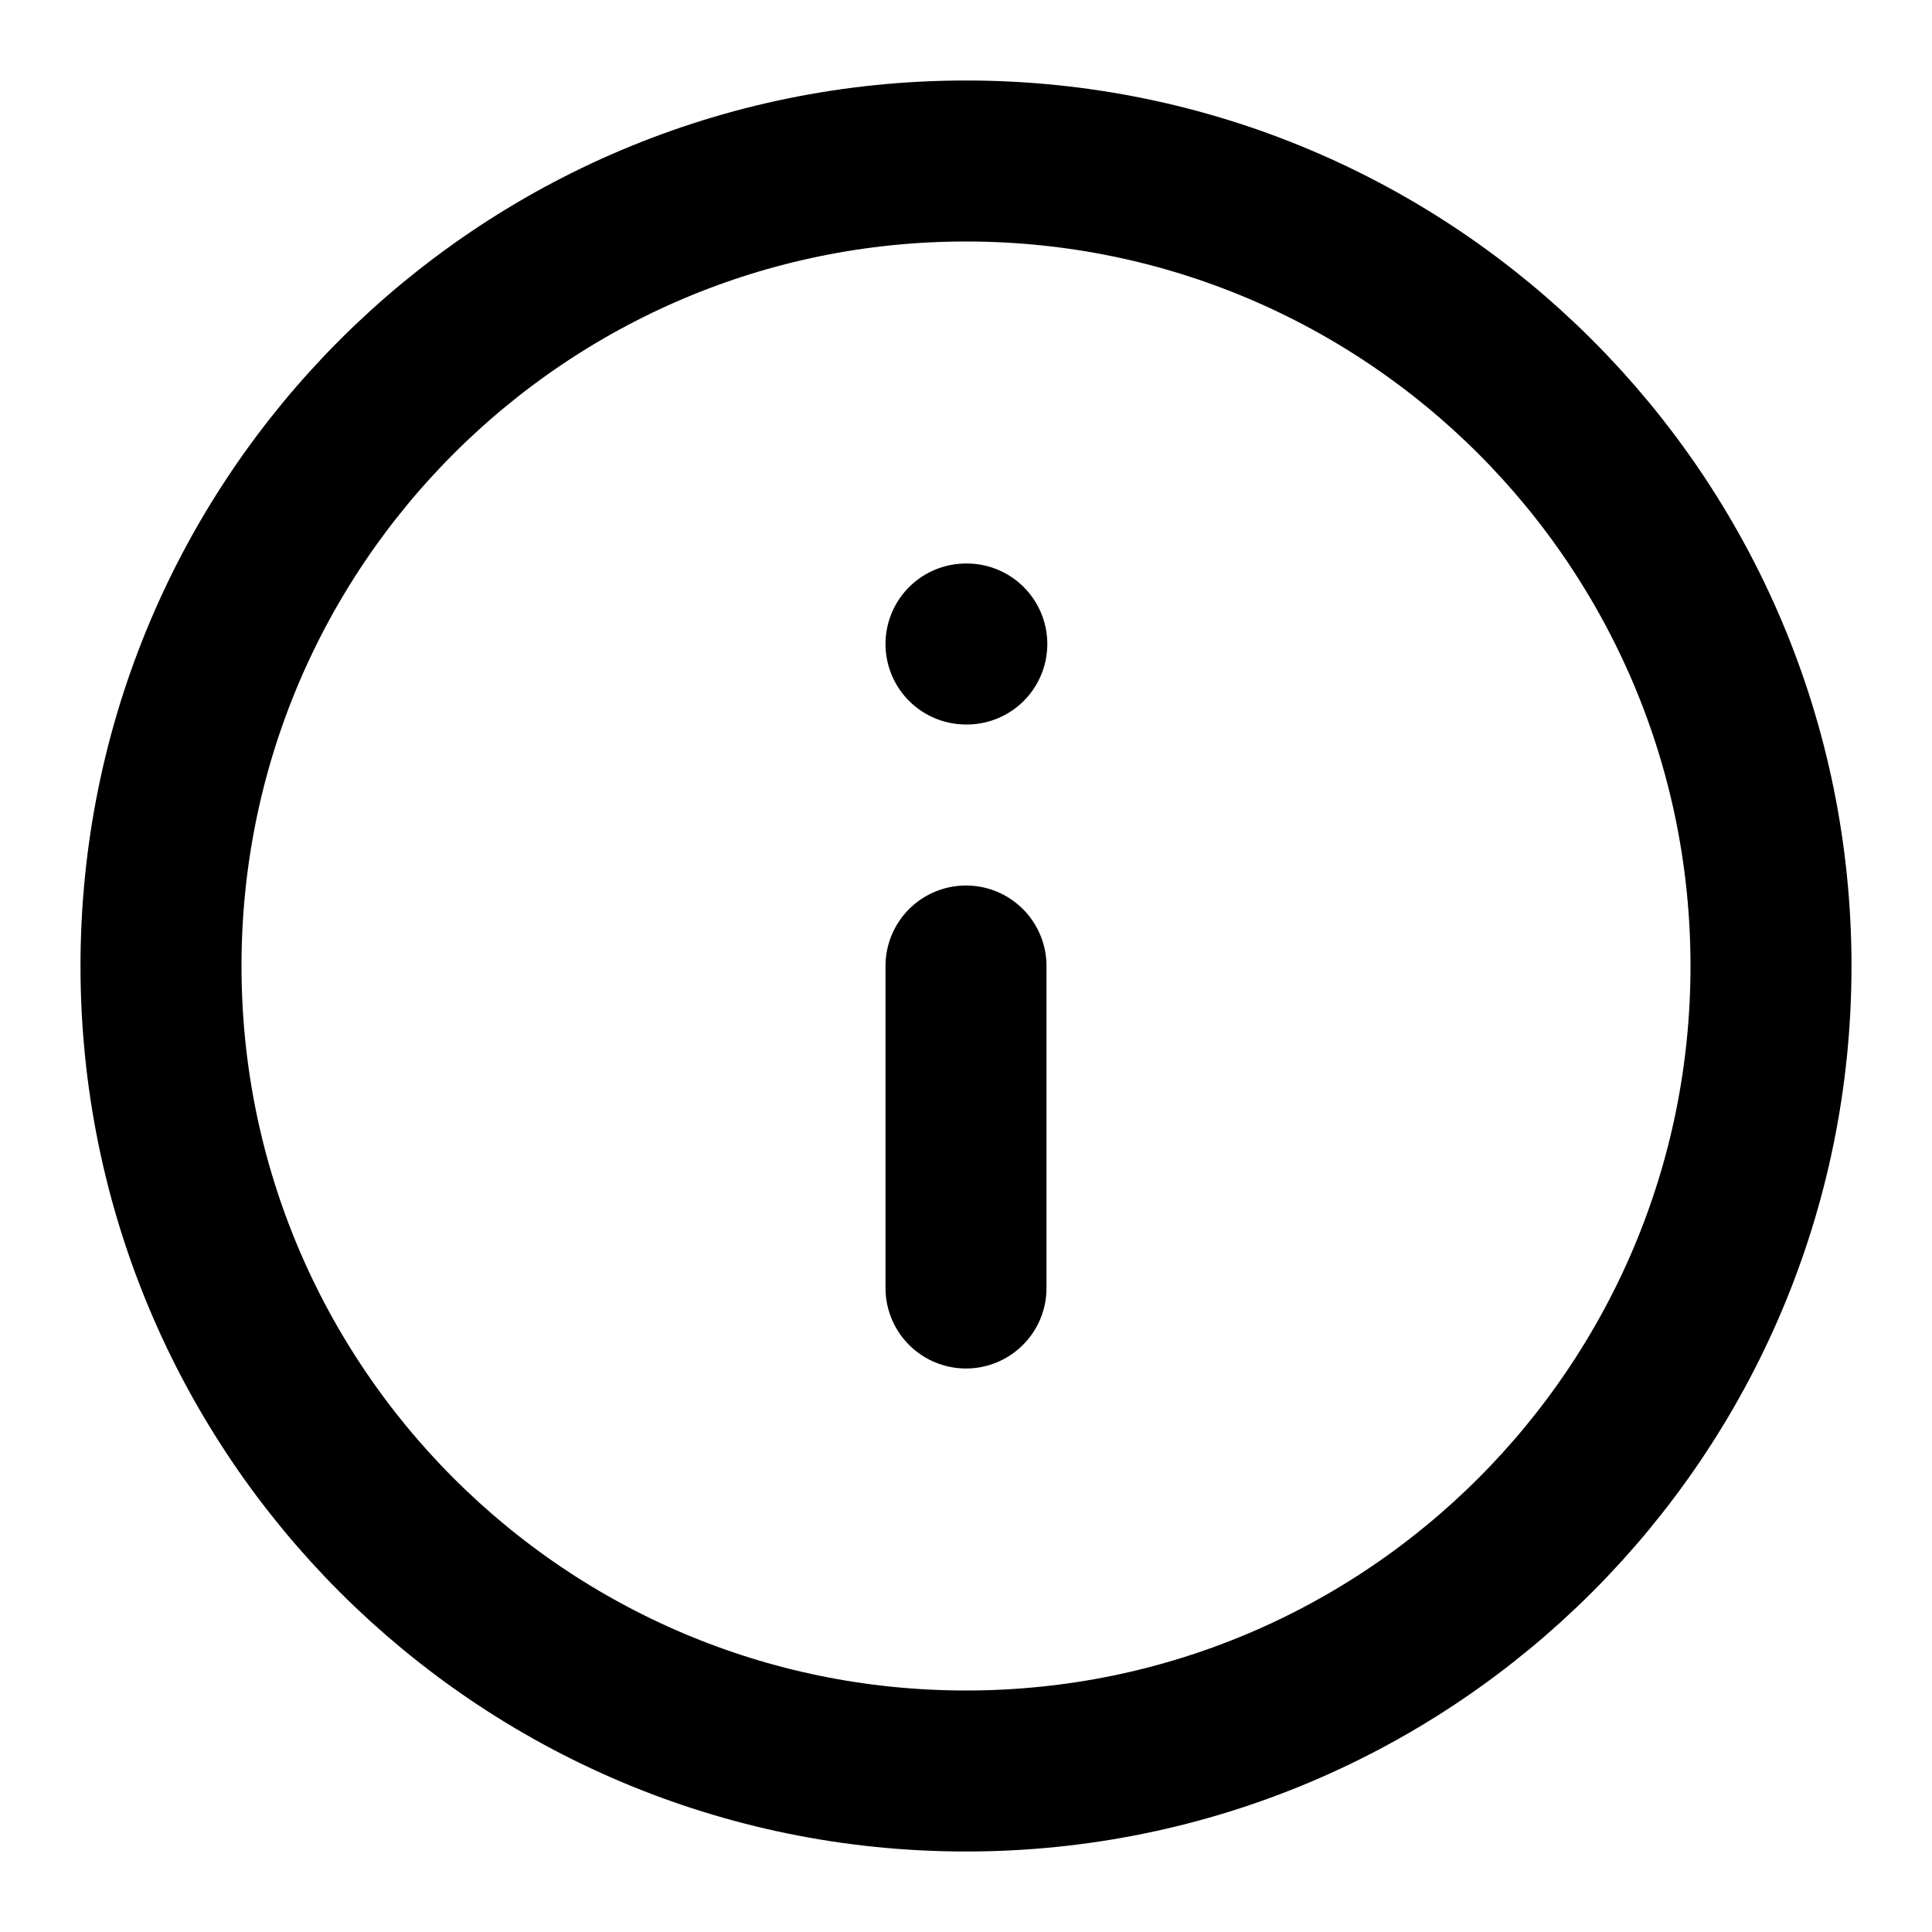
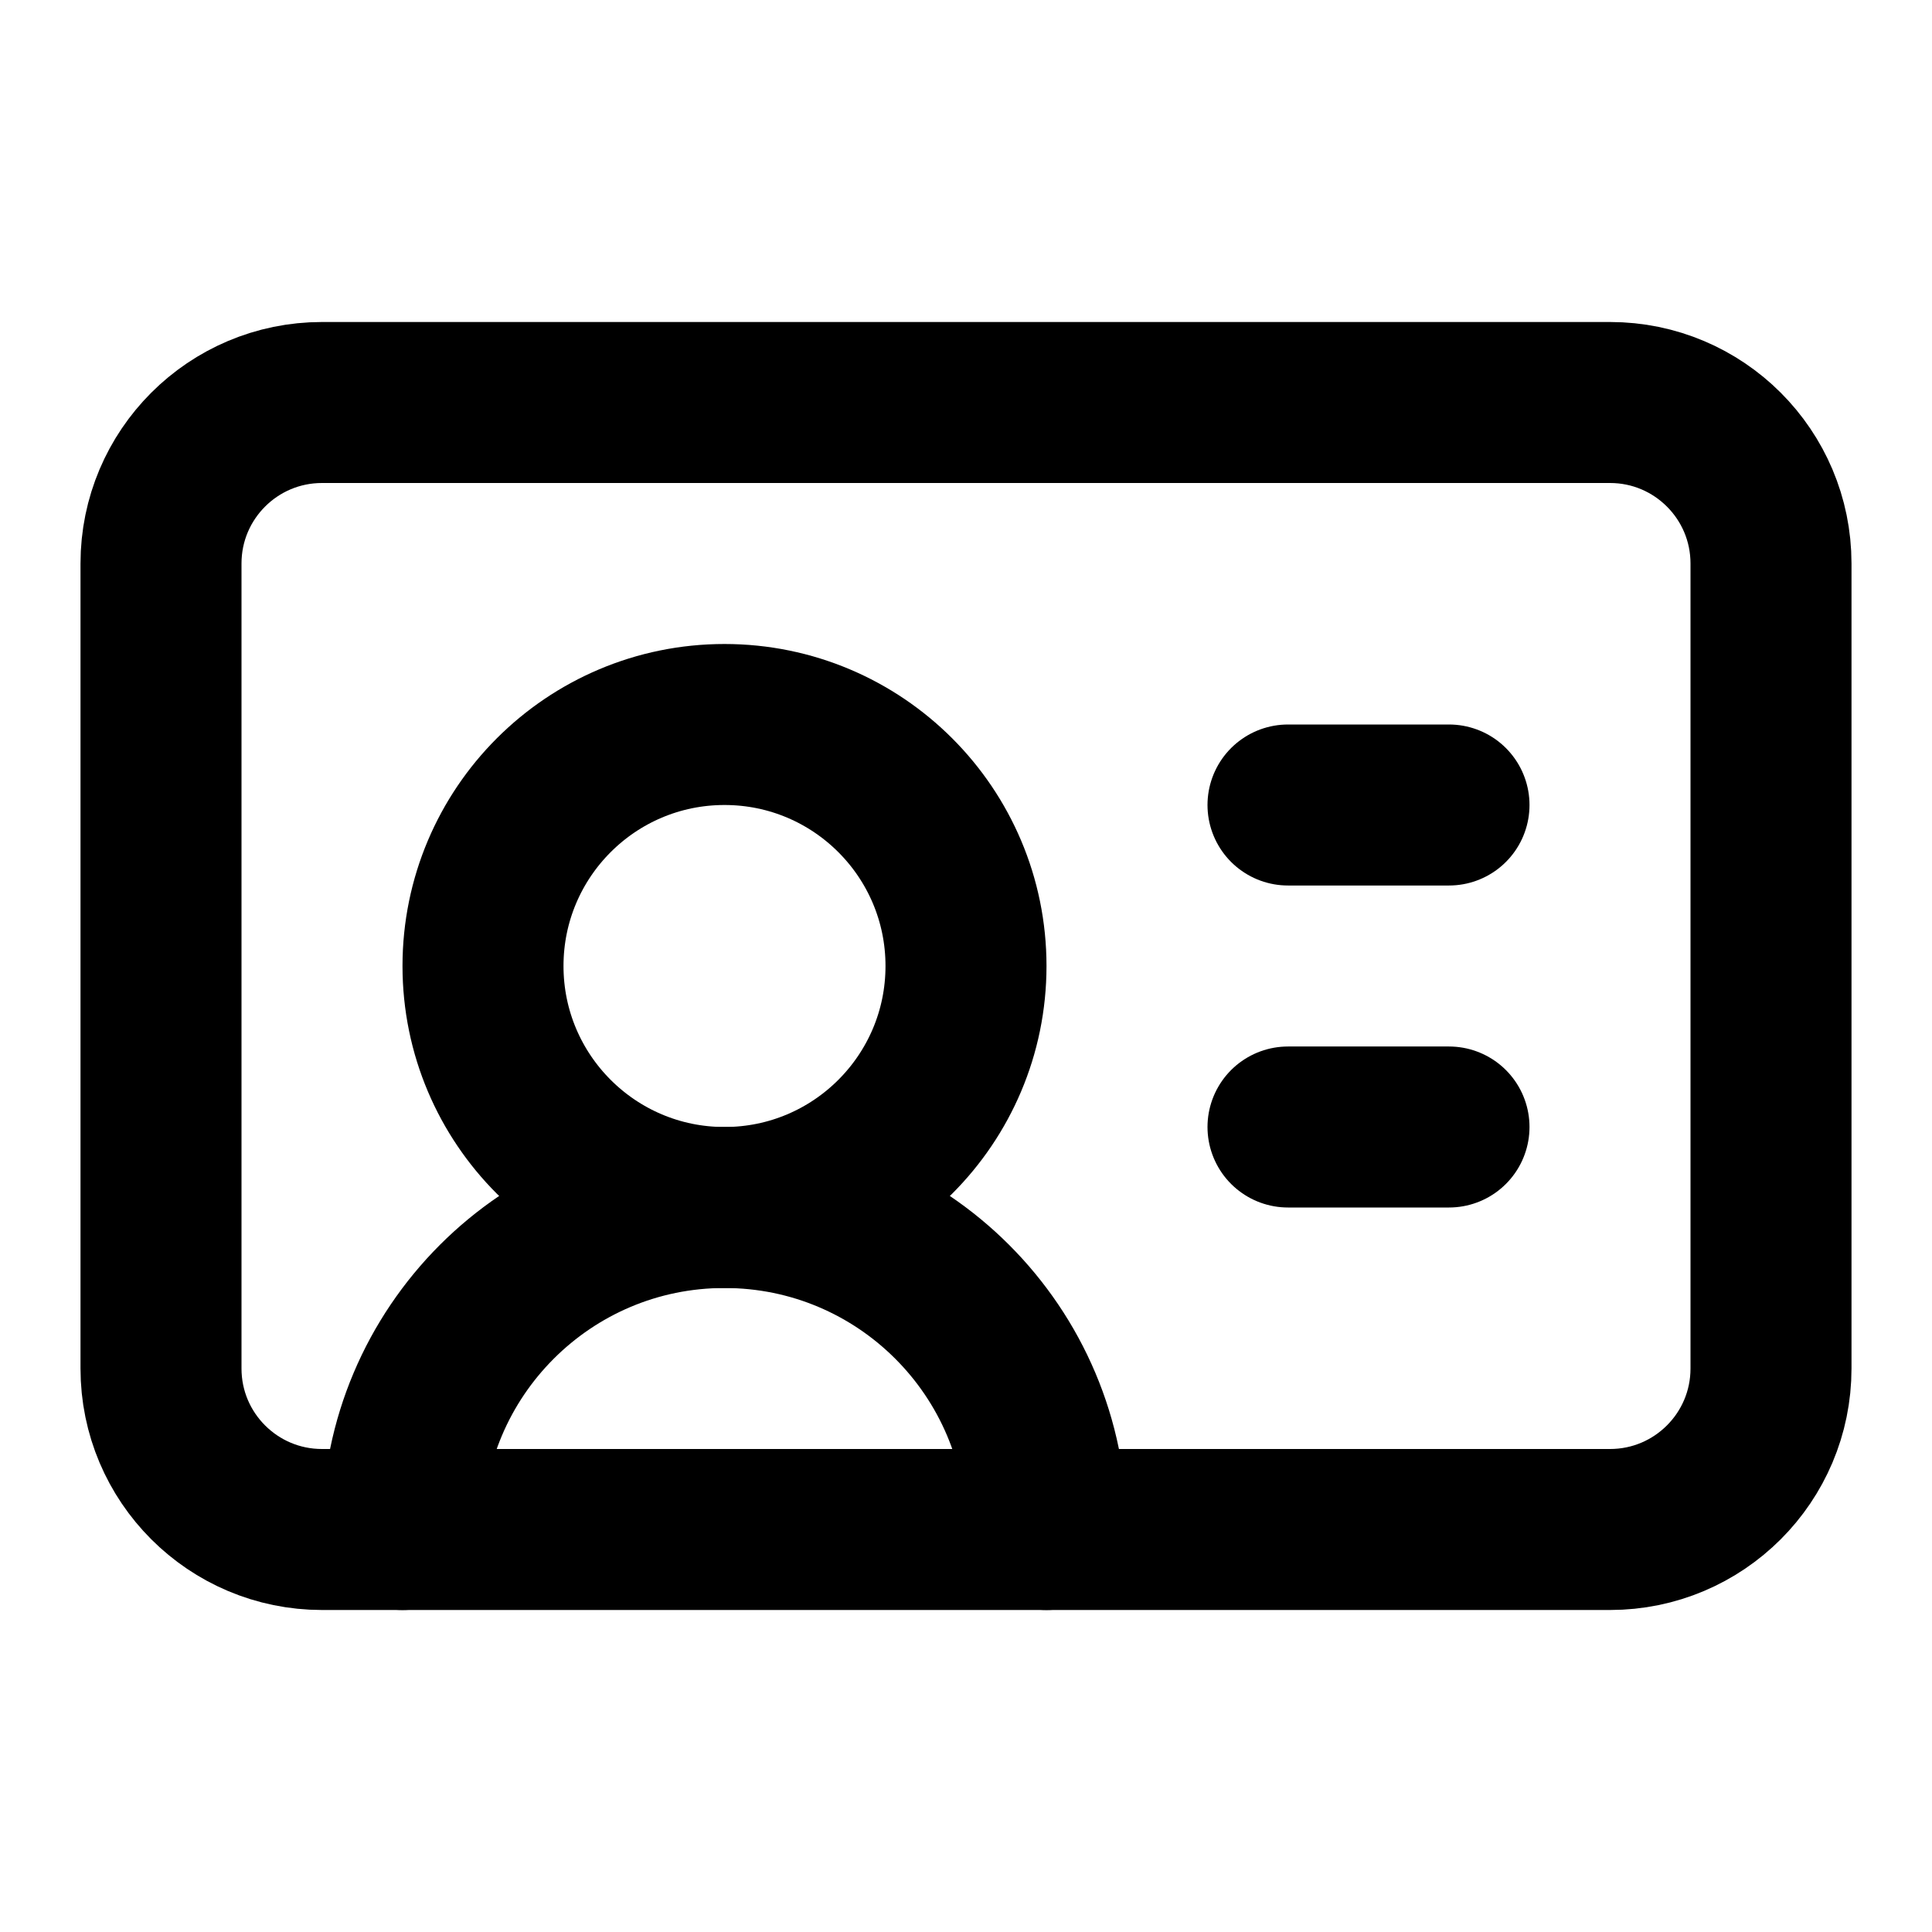
- <svg xmlns="http://www.w3.org/2000/svg" class="lucide lucide-info" width="24" height="24" viewBox="0 0 24 24" fill="none" stroke="currentColor" stroke-width="2" stroke-linecap="round" stroke-linejoin="round">
-   <circle cx="12" cy="12" r="10" />
-   <path d="M12 16v-4" />
-   <path d="M12 8h.01" />
+ <svg xmlns="http://www.w3.org/2000/svg" class="lucide lucide-id-card" width="24" height="24" viewBox="0 0 24 24" fill="none" stroke="currentColor" stroke-width="2" stroke-linecap="round" stroke-linejoin="round">
+   <path d="M13 19a4 4 0 00-8 0" />
+   <path d="M16 10h2" />
+   <path d="M16 14h2" />
+   <circle cx="9" cy="12" r="3" />
+   <rect x="2" y="5" width="20" height="14" rx="2" />
</svg>
